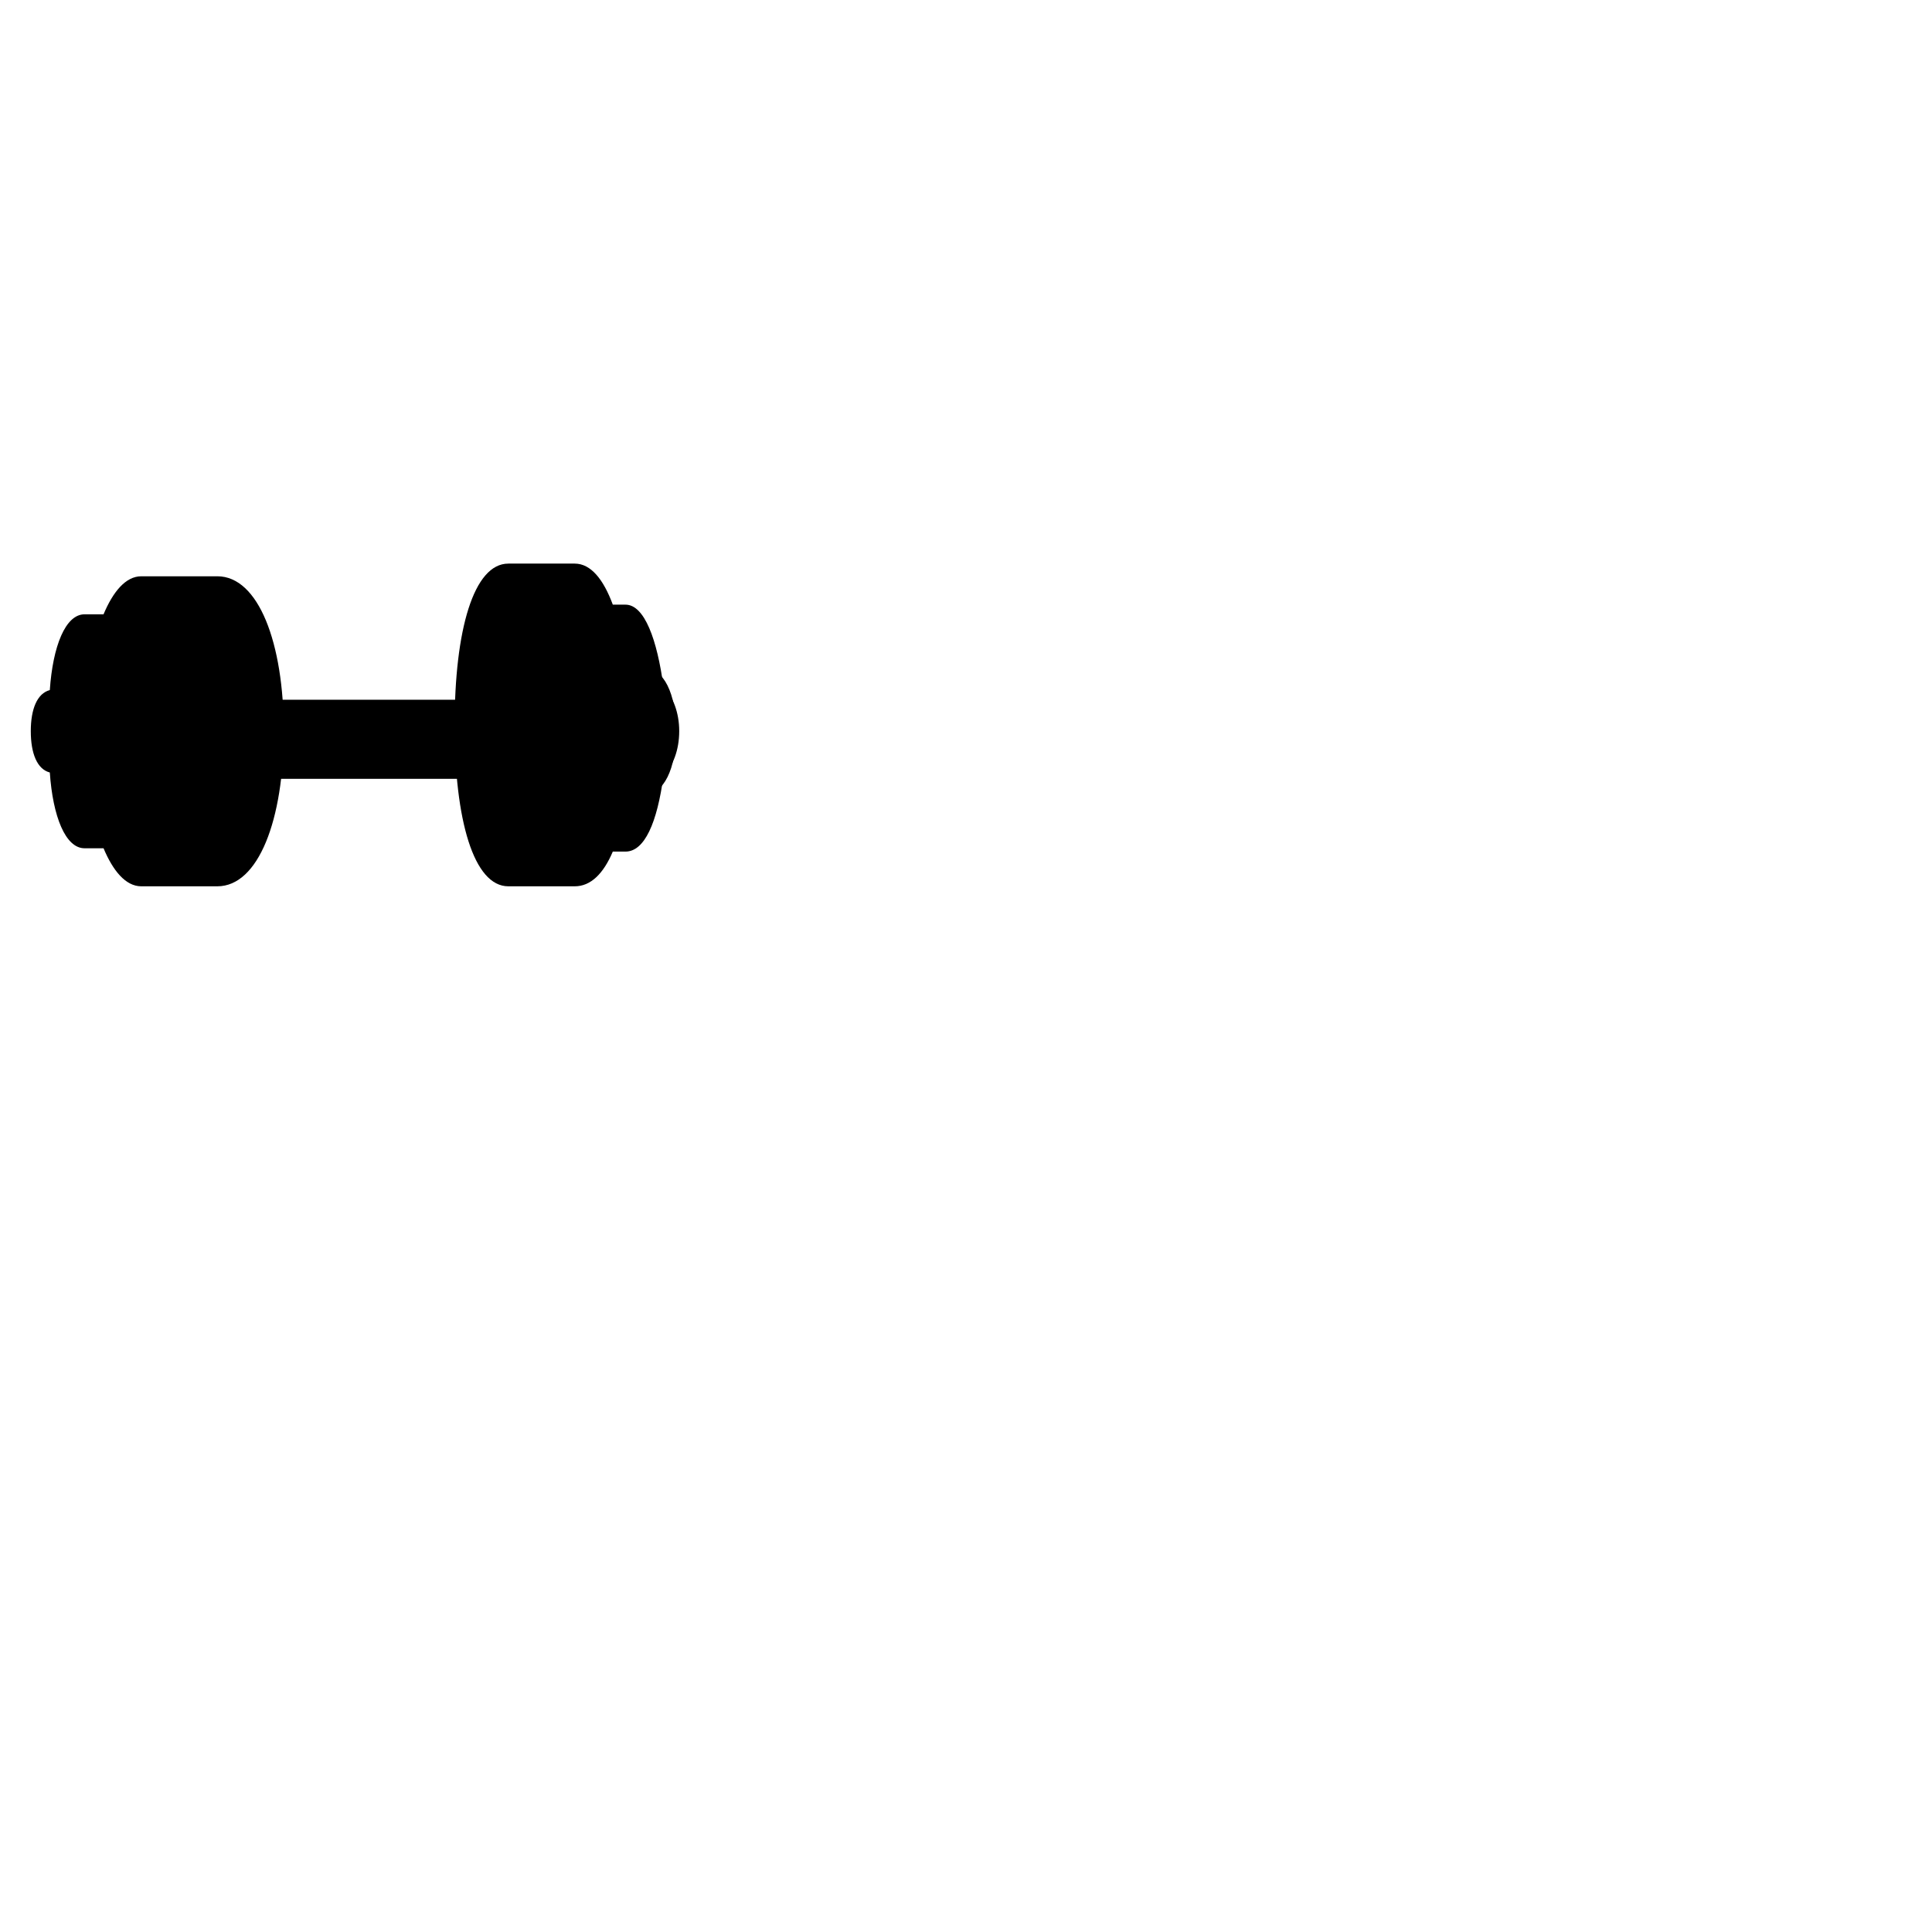
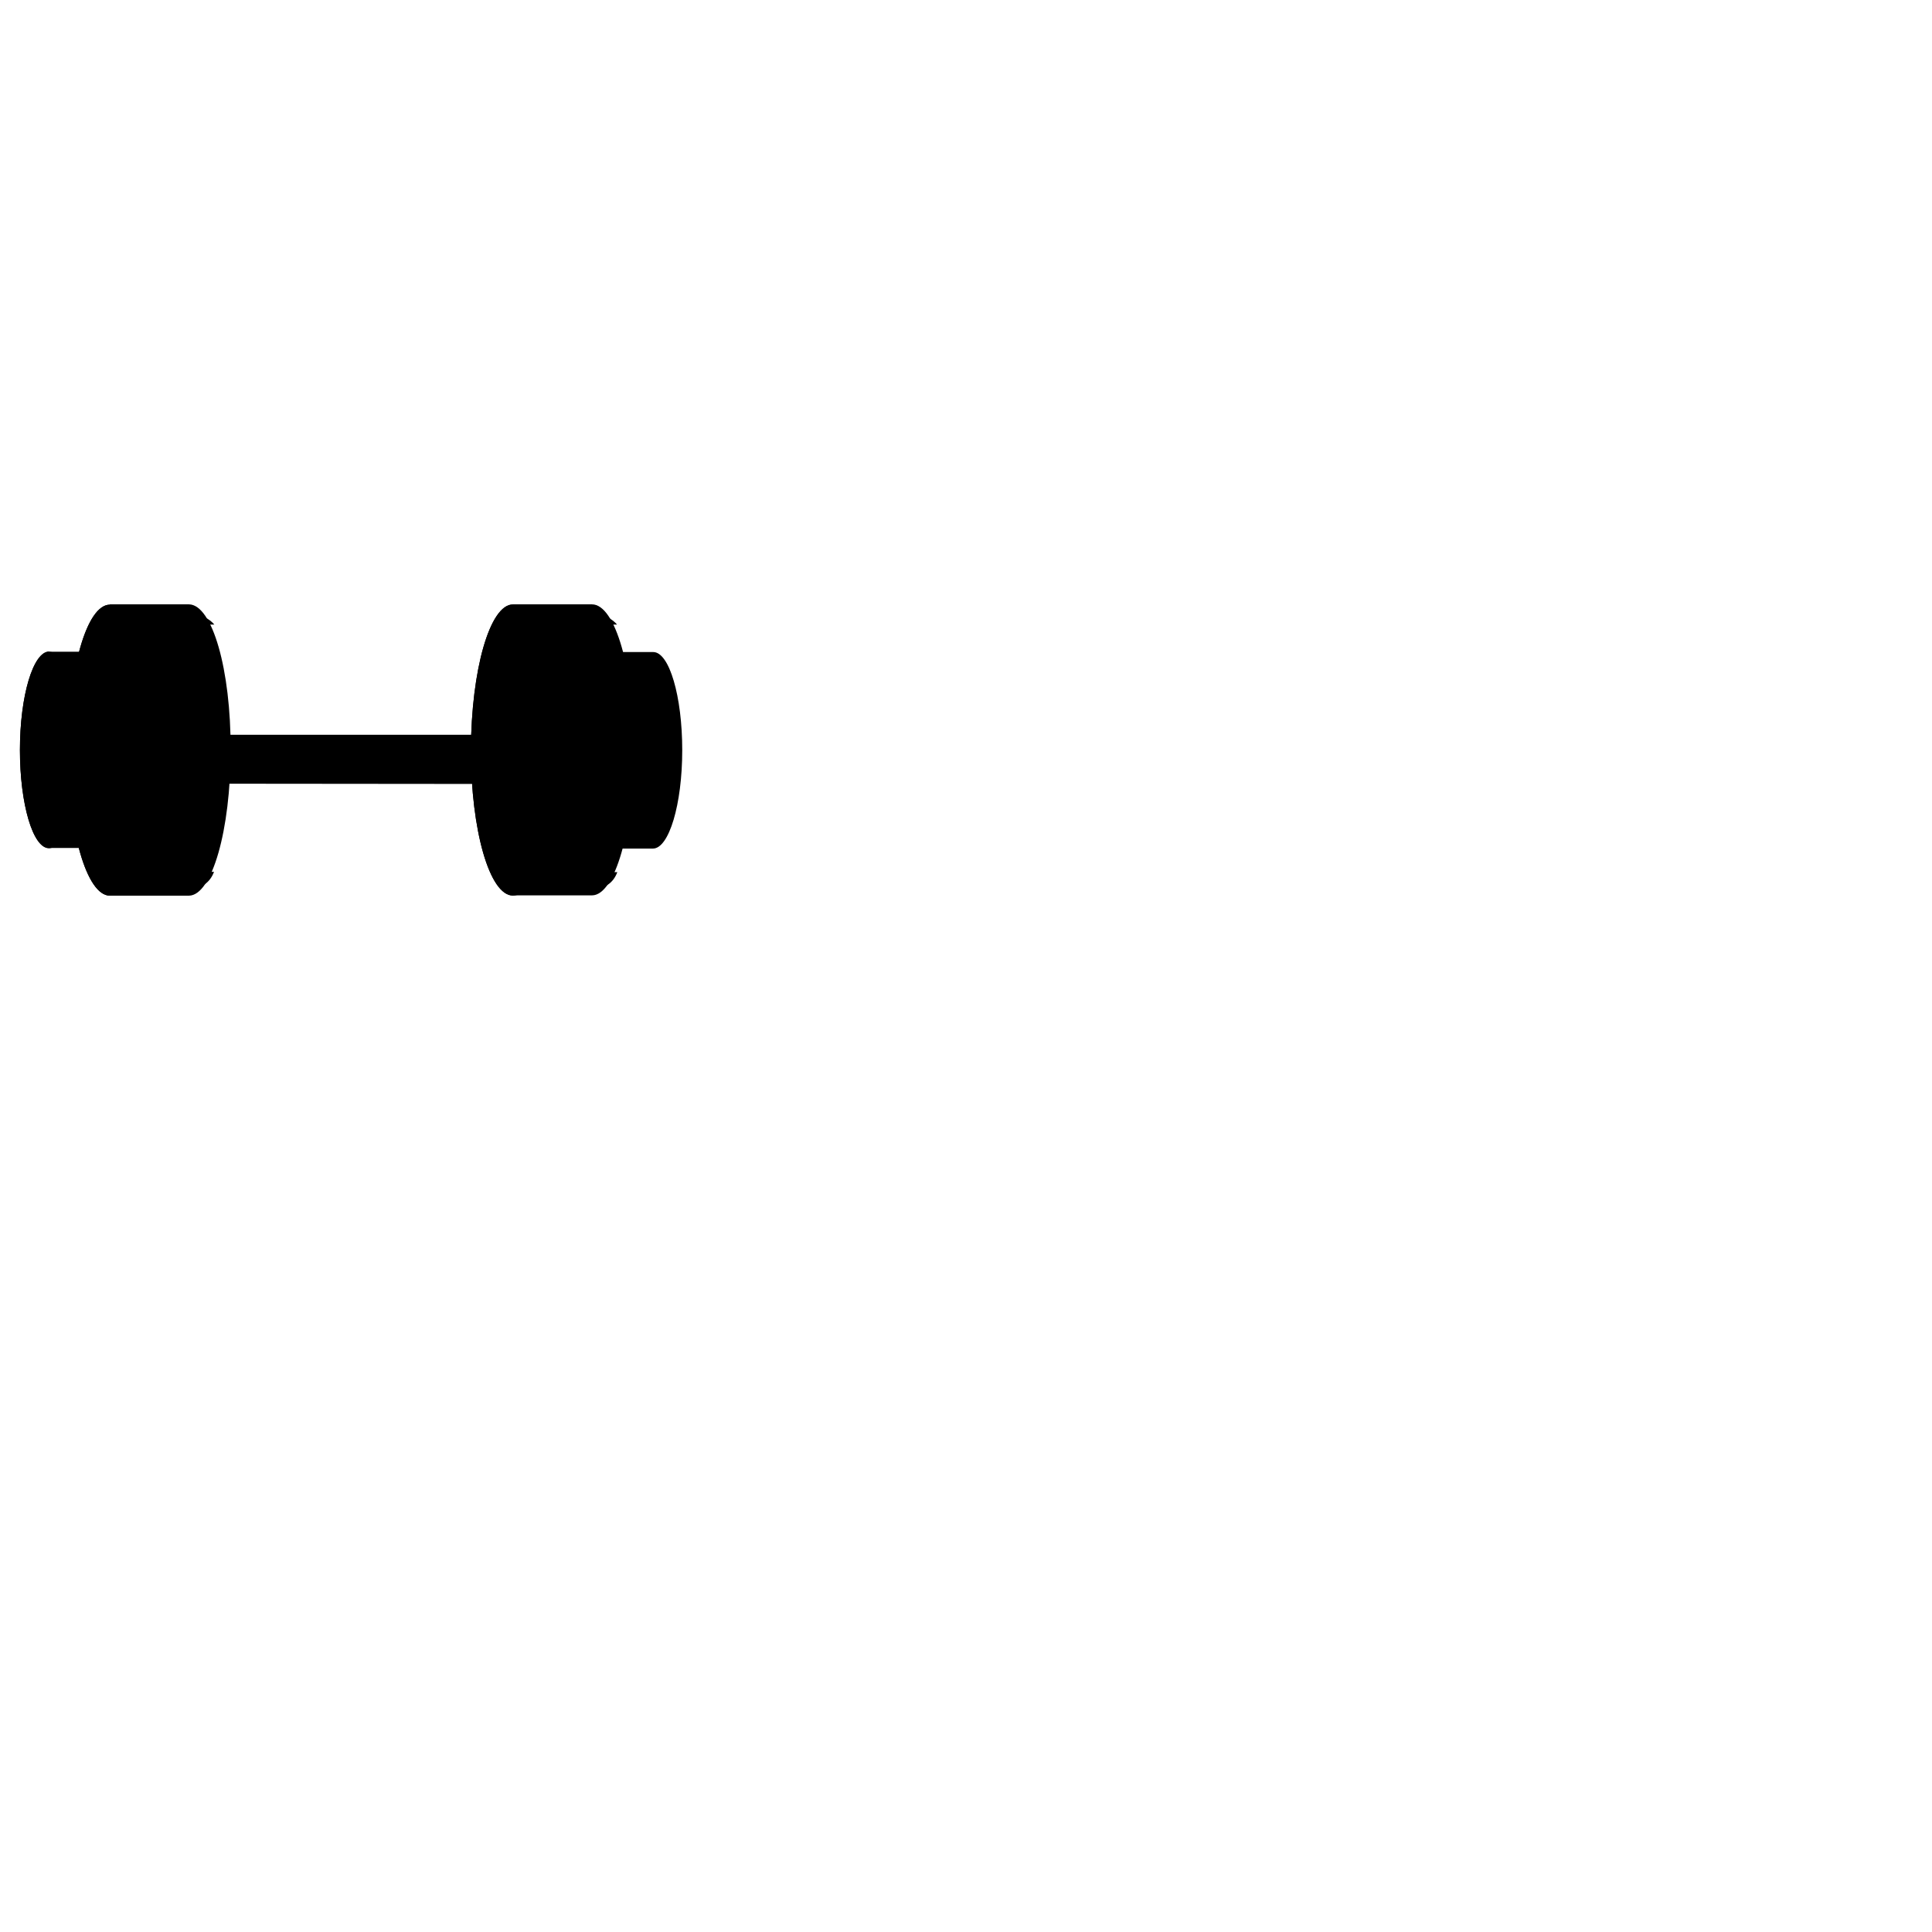
<svg xmlns="http://www.w3.org/2000/svg" viewBox="-63 0 640 640">
  <g id="dumbbell-l">
-     <path class="s0" d="m-16.2 190.9l25.2 0c13.6 0 22 22 22 51.3c0 29.4-8.4 51.4-22 51.4l-25.2 0c-5.2 0-9.4-5.2-12.5-12.6l-6.3 0c-6.3 0-10.5-10.5-11.5-25.1c-4.2-1.1-6.3-6.3-6.3-13.7c0-7.3 2.1-12.5 6.3-13.6c1-14.6 5.2-25.1 11.5-25.1l6.3 0c3.1-7.4 7.3-12.6 12.5-12.6z" />
-     <path class="s13" d="m-46.5 233.9l0 16.7c-2.1-1-3.2-4.2-3.2-8.4c0-4.1 1.1-7.3 3.2-8.3z" />
-     <path class="s3" d="m-35 209.8l5.2 0c-2.1 9.4-3.1 20.9-3.1 32.4c0 11.6 1 23.1 3.1 32.5l-5.2 0c-4.2 0-6.3-13.6-6.3-32.5c0-18.8 2.1-32.4 6.3-32.4z" />
-     <path class="s3" d="m-16.2 197.2l15.8 0c-6.3 10.5-9.5 27.2-9.5 45c0 17.9 3.2 34.6 9.5 45.1l-15.8 0c-6.2 0-10.4-18.9-10.4-45.1c0-26.2 4.2-45 10.4-45z" />
-     <path class="s1" d="m-20.3 204.5l14.6 0c-2.1 4.2-3.1 8.4-4.2 12.6l-13.6 0c1.1-5.2 2.1-9.4 3.2-12.6z" />
-     <path class="s7" d="m9 197.2c9.4 0 15.7 18.8 15.7 45c0 26.2-6.3 45.1-15.7 45.1c-8.4 0-13.6-18.9-13.6-45.1c0-26.2 5.2-45 13.6-45z" />
-     <path class="s0" d="m10 231.8l83.9 0l0 26.2l-83.9 0c-5.2 0-8.3-6.3-8.3-13.1c0-6.8 3.1-13.1 8.3-13.1z" />
-     <path class="s13" d="m11.1 237l80.7 0l0 15.7l-80.7 0c-3.1 0-5.2-3.1-5.2-7.8c0-4.7 2.1-7.9 5.2-7.9z" />
-     <path class="s0" d="m105.4 186.7l22 0c5.3 0 9.5 5.2 12.6 13.6l4.2 0c6.3 0 10.5 11.6 12.6 27.3c3.1 3.1 5.2 8.4 5.2 14.6c0 6.3-2.1 11.6-5.2 14.7c-2.1 15.7-6.3 25.2-12.6 25.2l-4.2 0c-3.1 7.3-7.3 11.5-12.6 11.5l-22 0c-11.5 0-17.8-22-17.8-53.4c0-31.5 6.3-53.5 17.8-53.5z" />
-     <path class="s3" d="m105.4 193l14.7 0c-6.3 11.5-9.4 28.3-9.4 47.2c0 18.8 3.1 35.6 9.4 47.1l-14.7 0c-7.3 0-11.5-19.9-11.5-47.1c0-27.3 4.2-47.2 11.5-47.2z" />
-     <path class="s7" d="m127.4 194c7.4 0 12.6 18.9 12.6 46.2c0 27.2-5.2 46.1-12.6 46.1c-7.3 0-11.5-18.9-11.5-46.1c0-27.3 4.2-46.2 11.5-46.2z" />
-     <path class="s3" d="m143.1 206.6c5.3 0 8.4 13.6 8.4 33.6c0 19.9-3.1 33.5-8.4 33.5c-4.1 0-7.3-13.6-7.3-33.5c0-20 3.2-33.6 7.3-33.6z" />
-     <path class="s0" d="m150.5 221.3c6.3 0 10.5 8.4 10.5 20.9c0 12.6-4.2 21-10.5 21c-6.3 0-9.5-8.4-9.5-21c0-12.5 3.2-20.9 9.5-20.9z" />
-     <path class="s13" d="m151.5 227.6c3.2 0 5.3 6.3 5.3 14.6c0 8.4-2.1 14.7-5.3 14.7c-4.2 0-6.3-6.3-6.3-14.7c0-8.3 2.1-14.6 6.3-14.6z" />
+     <g id="dumbbell-l-plate-rr">
+       <path class="s22" d="m133.2 216l20.2 0c5.3 0 9.6 14.6 9.6 32.5c0 18-4.4 32.6-9.7 32.6l-20.2 0c-5.3 0-9.7-14.5-9.6-32.5c0-17.9 4.3-32.5 9.7-32.5z" />
+       <path class="s24" d="m136.5 218.7l15.6-0.1c4.1 0.4 6 2.2 7 4l-20.7 0c-1-1.3-1.4-2.7-2-3.9z" />
+       <path class="s25" d="m138.9 273.2l20.2 0c-1 3.6-2.9 5.4-5.8 5.7l-18.2 0.1c1.9-1.6 3.4-3.6 3.9-5.8z" />
+     </g>
+     <g id="dumbbell-l-plate-r">
+       <path class="s22" d="m106.9 200.2l26.2 0c7.7 0 13.9 21.6 13.9 48.2c-0.1 26.6-6.3 48.2-13.9 48.2l-26.2 0c-7.7 0-13.9-21.6-13.9-48.2c0.1-26.6 6.3-48.2 13.9-48.2z" />
+       <path class="s24" d="m111.7 203l20.2 0c5.3 0.3 8.1 2.2 9.5 3.9l-26.9 0c-1.4-1.2-2.1-2.7-2.8-3.9z" />
+       <path class="s25" d="m115.3 288.9l26.2 0c-1.4 3.7-4.1 5.4-8.3 5.7l-23.5 0c2.8-1.5 4.8-3.6 5.6-5.7z" />
+       <path class="s23" d="m93 248.5c0.1-26.6 6.3-48.2 13.9-48.2c7.7 0 13.9 21.6 13.9 48.2c-0.1 26.6-6.2 48.2-13.9 48.2c-7.7 0-13.9-21.6-13.9-48.2z" />
+       <path class="s25" d="m102.5 248.5c0-7.5 1.9-13.5 4.4-13.6c2.4 0 4.4 6.1 4.4 13.5c0 7.5-1.9 13.5-4.4 13.5c-2.4 0.1-4.4-6-4.4-13.4z" />
+     </g>
+     <g id="dumbbell-l-bar">
+       <path class="s22" d="m-4 243.4l109.1 0c2.4 0 3.6 3.9 3.6 8.1c0 4.2-1.2 8.1-3.7 8.2l-109-0.1z" />
+       <path class="s24" d="m8.1 246.4l93.4 0l0.1 2.4l-93.4 0z" />
+     </g>
+     <g id="dumbbell-l-plate-l">
+       <path class="s22" d="m-26.6 200.2l26.2 0c7.7 0.1 13.9 21.6 13.8 48.2c0 26.7-6.2 48.2-13.8 48.3l-26.2 0c-7.7 0-13.9-21.6-13.9-48.2c0.1-26.6 6.2-48.2 13.9-48.2z" />
+       <path class="s24" d="m-21.7 203l20.2 0c5.3 0.3 8.1 2.2 9.5 3.9l-26.8 0c-1.4-1.2-2.1-2.7-2.8-3.9z" />
+       <path class="s25" d="m-18.3 288.8l26.2 0c-1.4 3.7-4.2 5.5-8.3 5.8l-23.4-0.1c2.8-1.5 4.8-3.6 5.5-5.7z" />
+       <path class="s23" d="m-40.5 248.5c0.1-26.6 6.2-48.2 13.9-48.2c7.7 0 13.9 21.6 13.9 48.2c-0.1 26.6-6.3 48.2-13.9 48.2c-7.7 0-13.9-21.6-13.9-48.2z" />
+     </g>
+     <g id="dumbbell-l-plate-ll">
+       <path class="s22" d="m-46.7 215.9l20.2 0c5.3 0 9.7 14.5 9.6 32.5c0 17.9-4.3 32.5-9.7 32.5l-20.2 0c-5.3 0-9.6-14.6-9.6-32.5c0-18 4.4-32.6 9.7-32.6z" />
+       <path class="s24" d="m-43.4 218.6l15.6 0c4.1 0.3 6.1 2.1 7 4l-20.7-0.1c-1-1.2-1.4-2.6-2-3.9z" />
+       <path class="s25" d="m-41 273.2l20.2 0c-1 3.6-2.9 5.5-5.9 5.7l-18.2 0c1.9-1.5 3.4-3.6 3.9-5.7z" />
+       <path class="s23" d="m-56.4 248.5c0-18 4.4-32.6 9.7-32.6c5.3 0 9.6 14.6 9.6 32.5c0 18-4.4 32.6-9.7 32.6c-5.3 0-9.6-14.6-9.6-32.5z" />
+       <path class="s25" d="m-49.9 248.5c0-5 1.4-9.1 3.1-9.1c1.7 0 3.1 4.1 3.1 9.1c0 5-1.4 9.1-3.1 9.1c-1.7 0-3.1-4.1-3.1-9.1z" />
+     </g>
  </g>
</svg>
